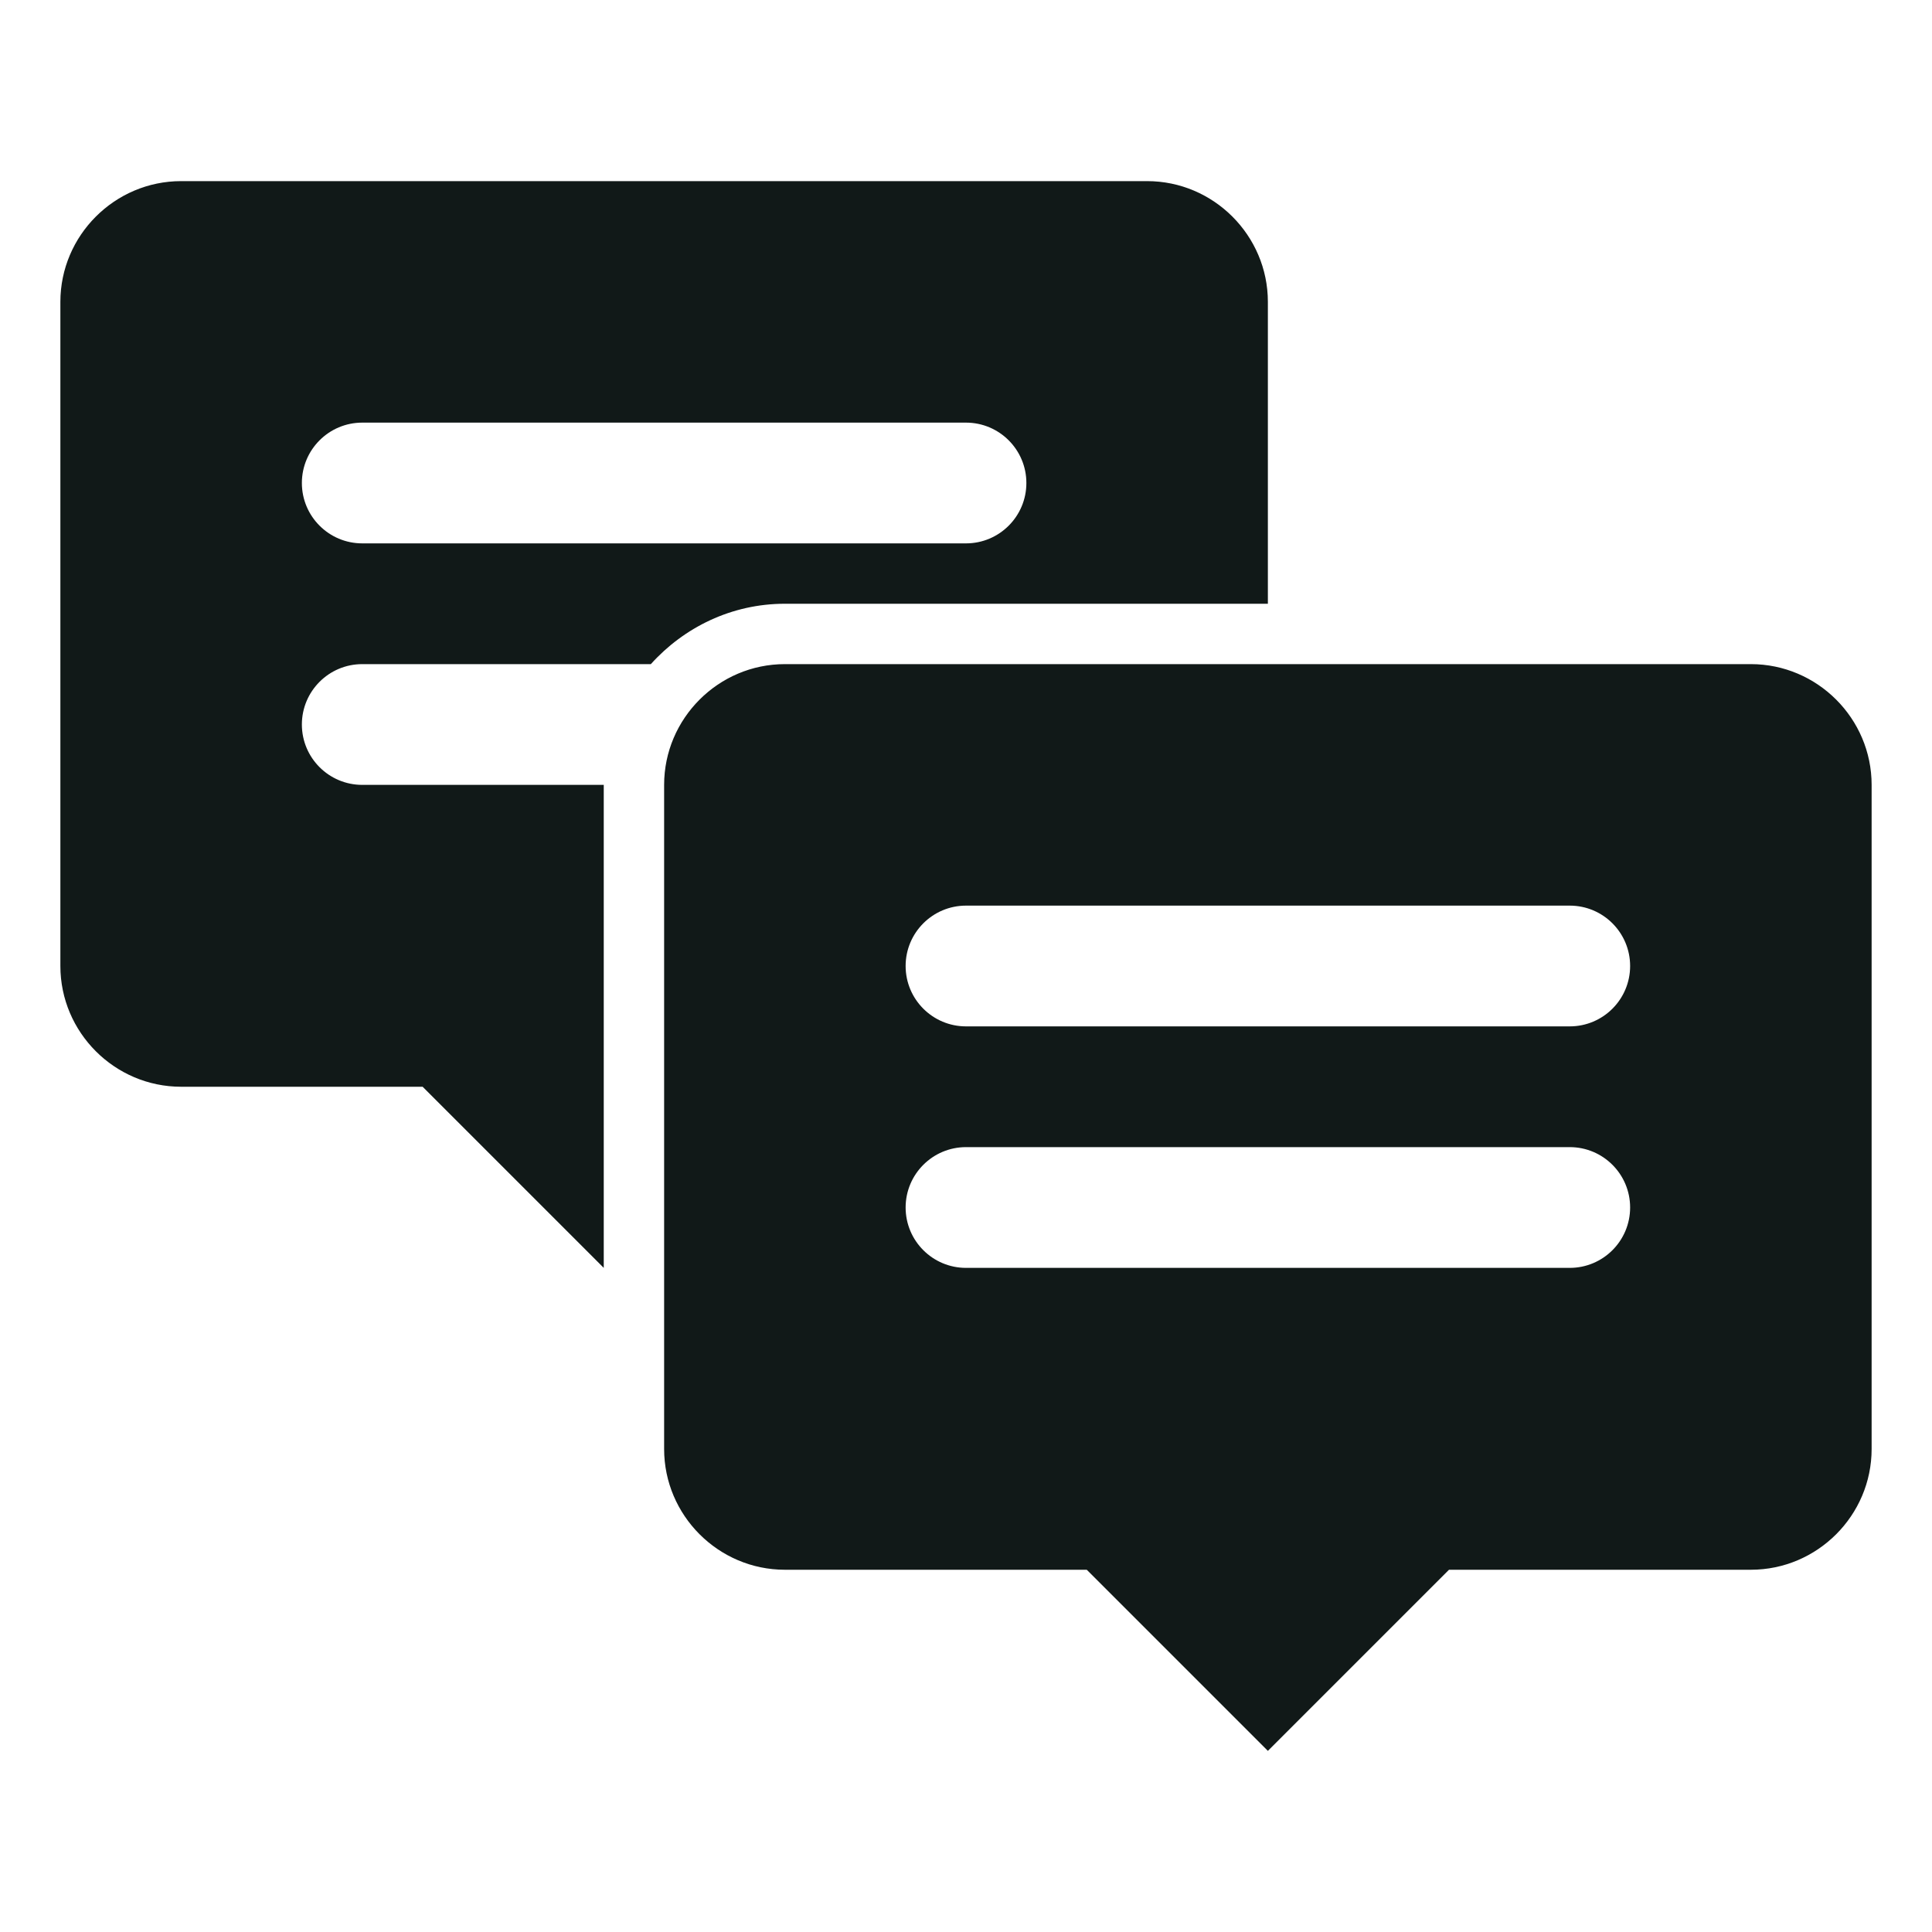
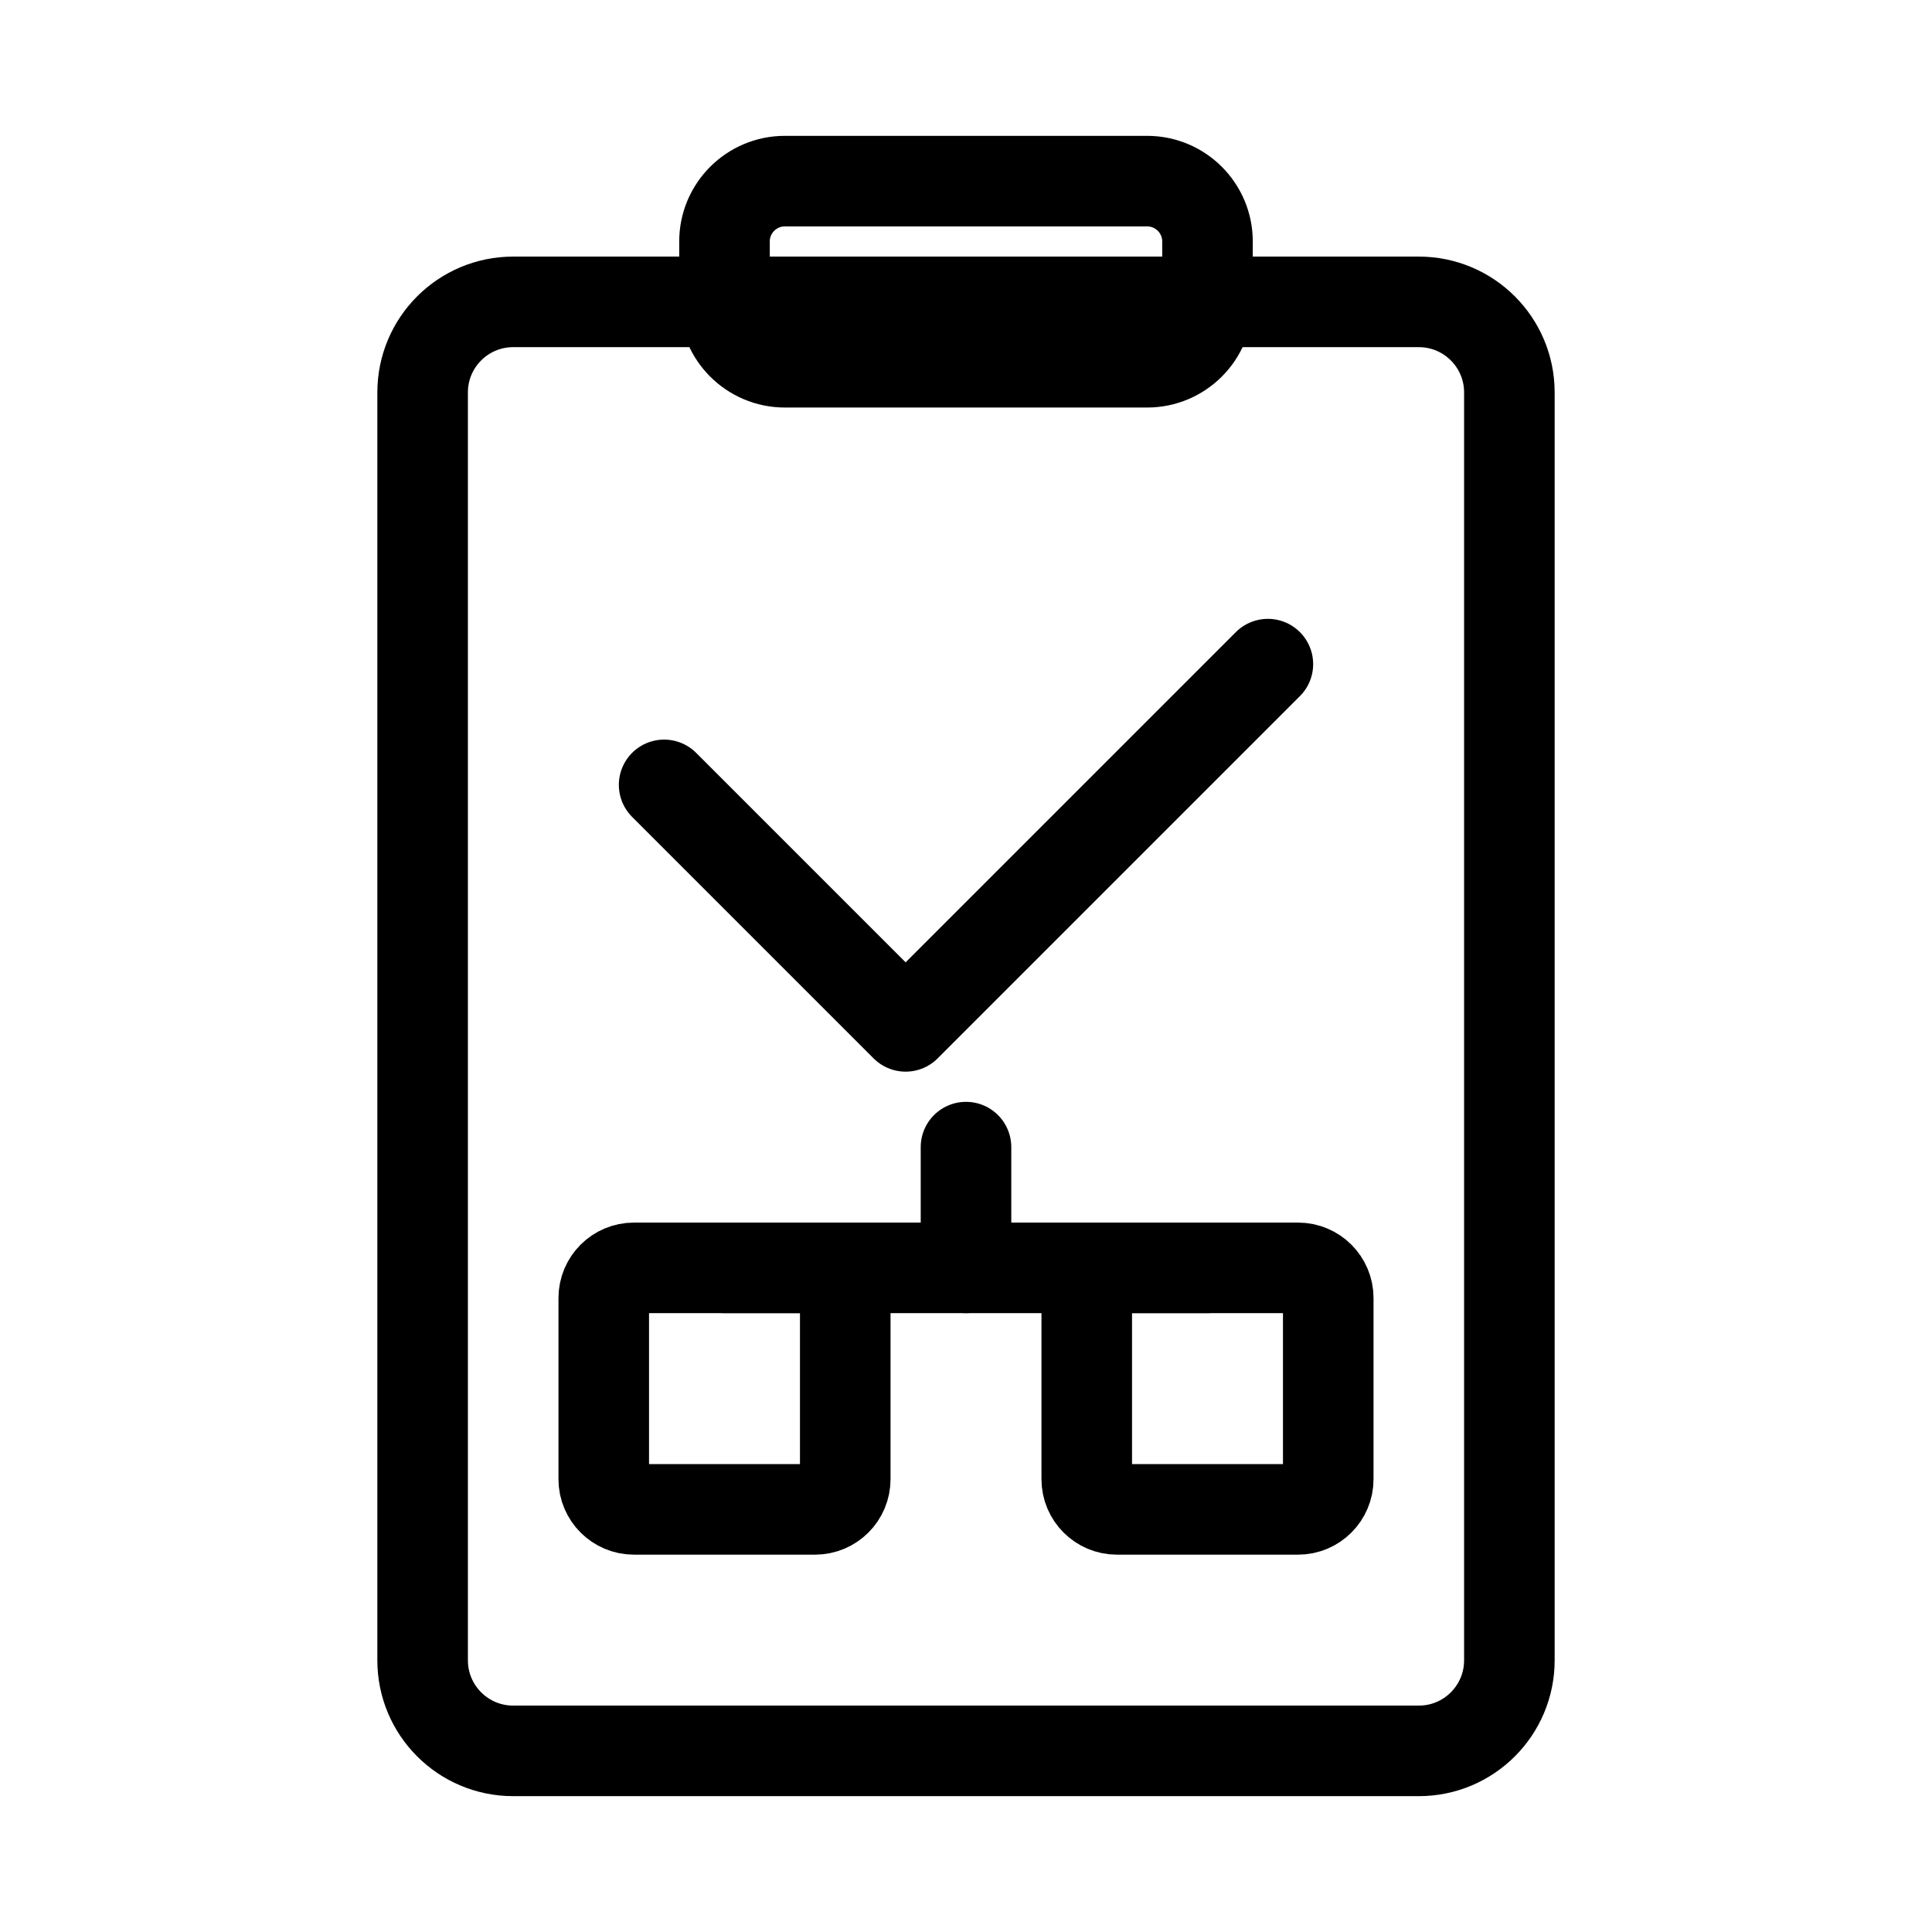
- <svg xmlns="http://www.w3.org/2000/svg" version="1.1" id="Uploaded to svgrepo.com" width="800px" height="800px" viewBox="0 0 32 32" xml:space="preserve">
-   <style type="text/css">
- 	.puchipuchi_een{fill:#111918;}
- </style>
-   <path class="puchipuchi_een" d="M6,11h4.78c0.549-0.609,1.337-1,2.22-1h8V5c0-1.1-0.9-2-2-2H3C1.9,3,1,3.9,1,5v11c0,1.1,0.9,2,2,2h4  l3,3v-8H6c-0.552,0-1-0.448-1-1S5.448,11,6,11z M6,7h10c0.552,0,1,0.448,1,1s-0.448,1-1,1H6C5.448,9,5,8.552,5,8S5.448,7,6,7z   M29,11H13c-1.1,0-2,0.9-2,2v11c0,1.1,0.9,2,2,2h5l3,3l3-3h5c1.1,0,2-0.9,2-2V13C31,11.9,30.1,11,29,11z M26,21H16  c-0.552,0-1-0.448-1-1s0.448-1,1-1h10c0.552,0,1,0.448,1,1S26.552,21,26,21z M26,17H16c-0.552,0-1-0.448-1-1s0.448-1,1-1h10  c0.552,0,1,0.448,1,1S26.552,17,26,17z" />
+ <svg xmlns="http://www.w3.org/2000/svg" viewBox="0 0 64 64" width="128" height="128" fill="none" stroke="#000" stroke-width="3" stroke-linecap="round" stroke-linejoin="round">
+   <rect x="14" y="10" width="36" height="48" rx="3" ry="3" />
+   <rect x="24" y="6" width="16" height="6" rx="2" ry="2" fill="none" stroke="#000" />
+   <polyline points="22,26 30,34 42,22" fill="none" stroke="#000" stroke-width="3" />
+   <line x1="32" y1="38" x2="32" y2="42" />
+   <rect x="20" y="42" width="8" height="8" rx="1" ry="1" />
+   <rect x="36" y="42" width="8" height="8" rx="1" ry="1" />
+   <line x1="24" y1="42" x2="40" y2="42" />
</svg>
